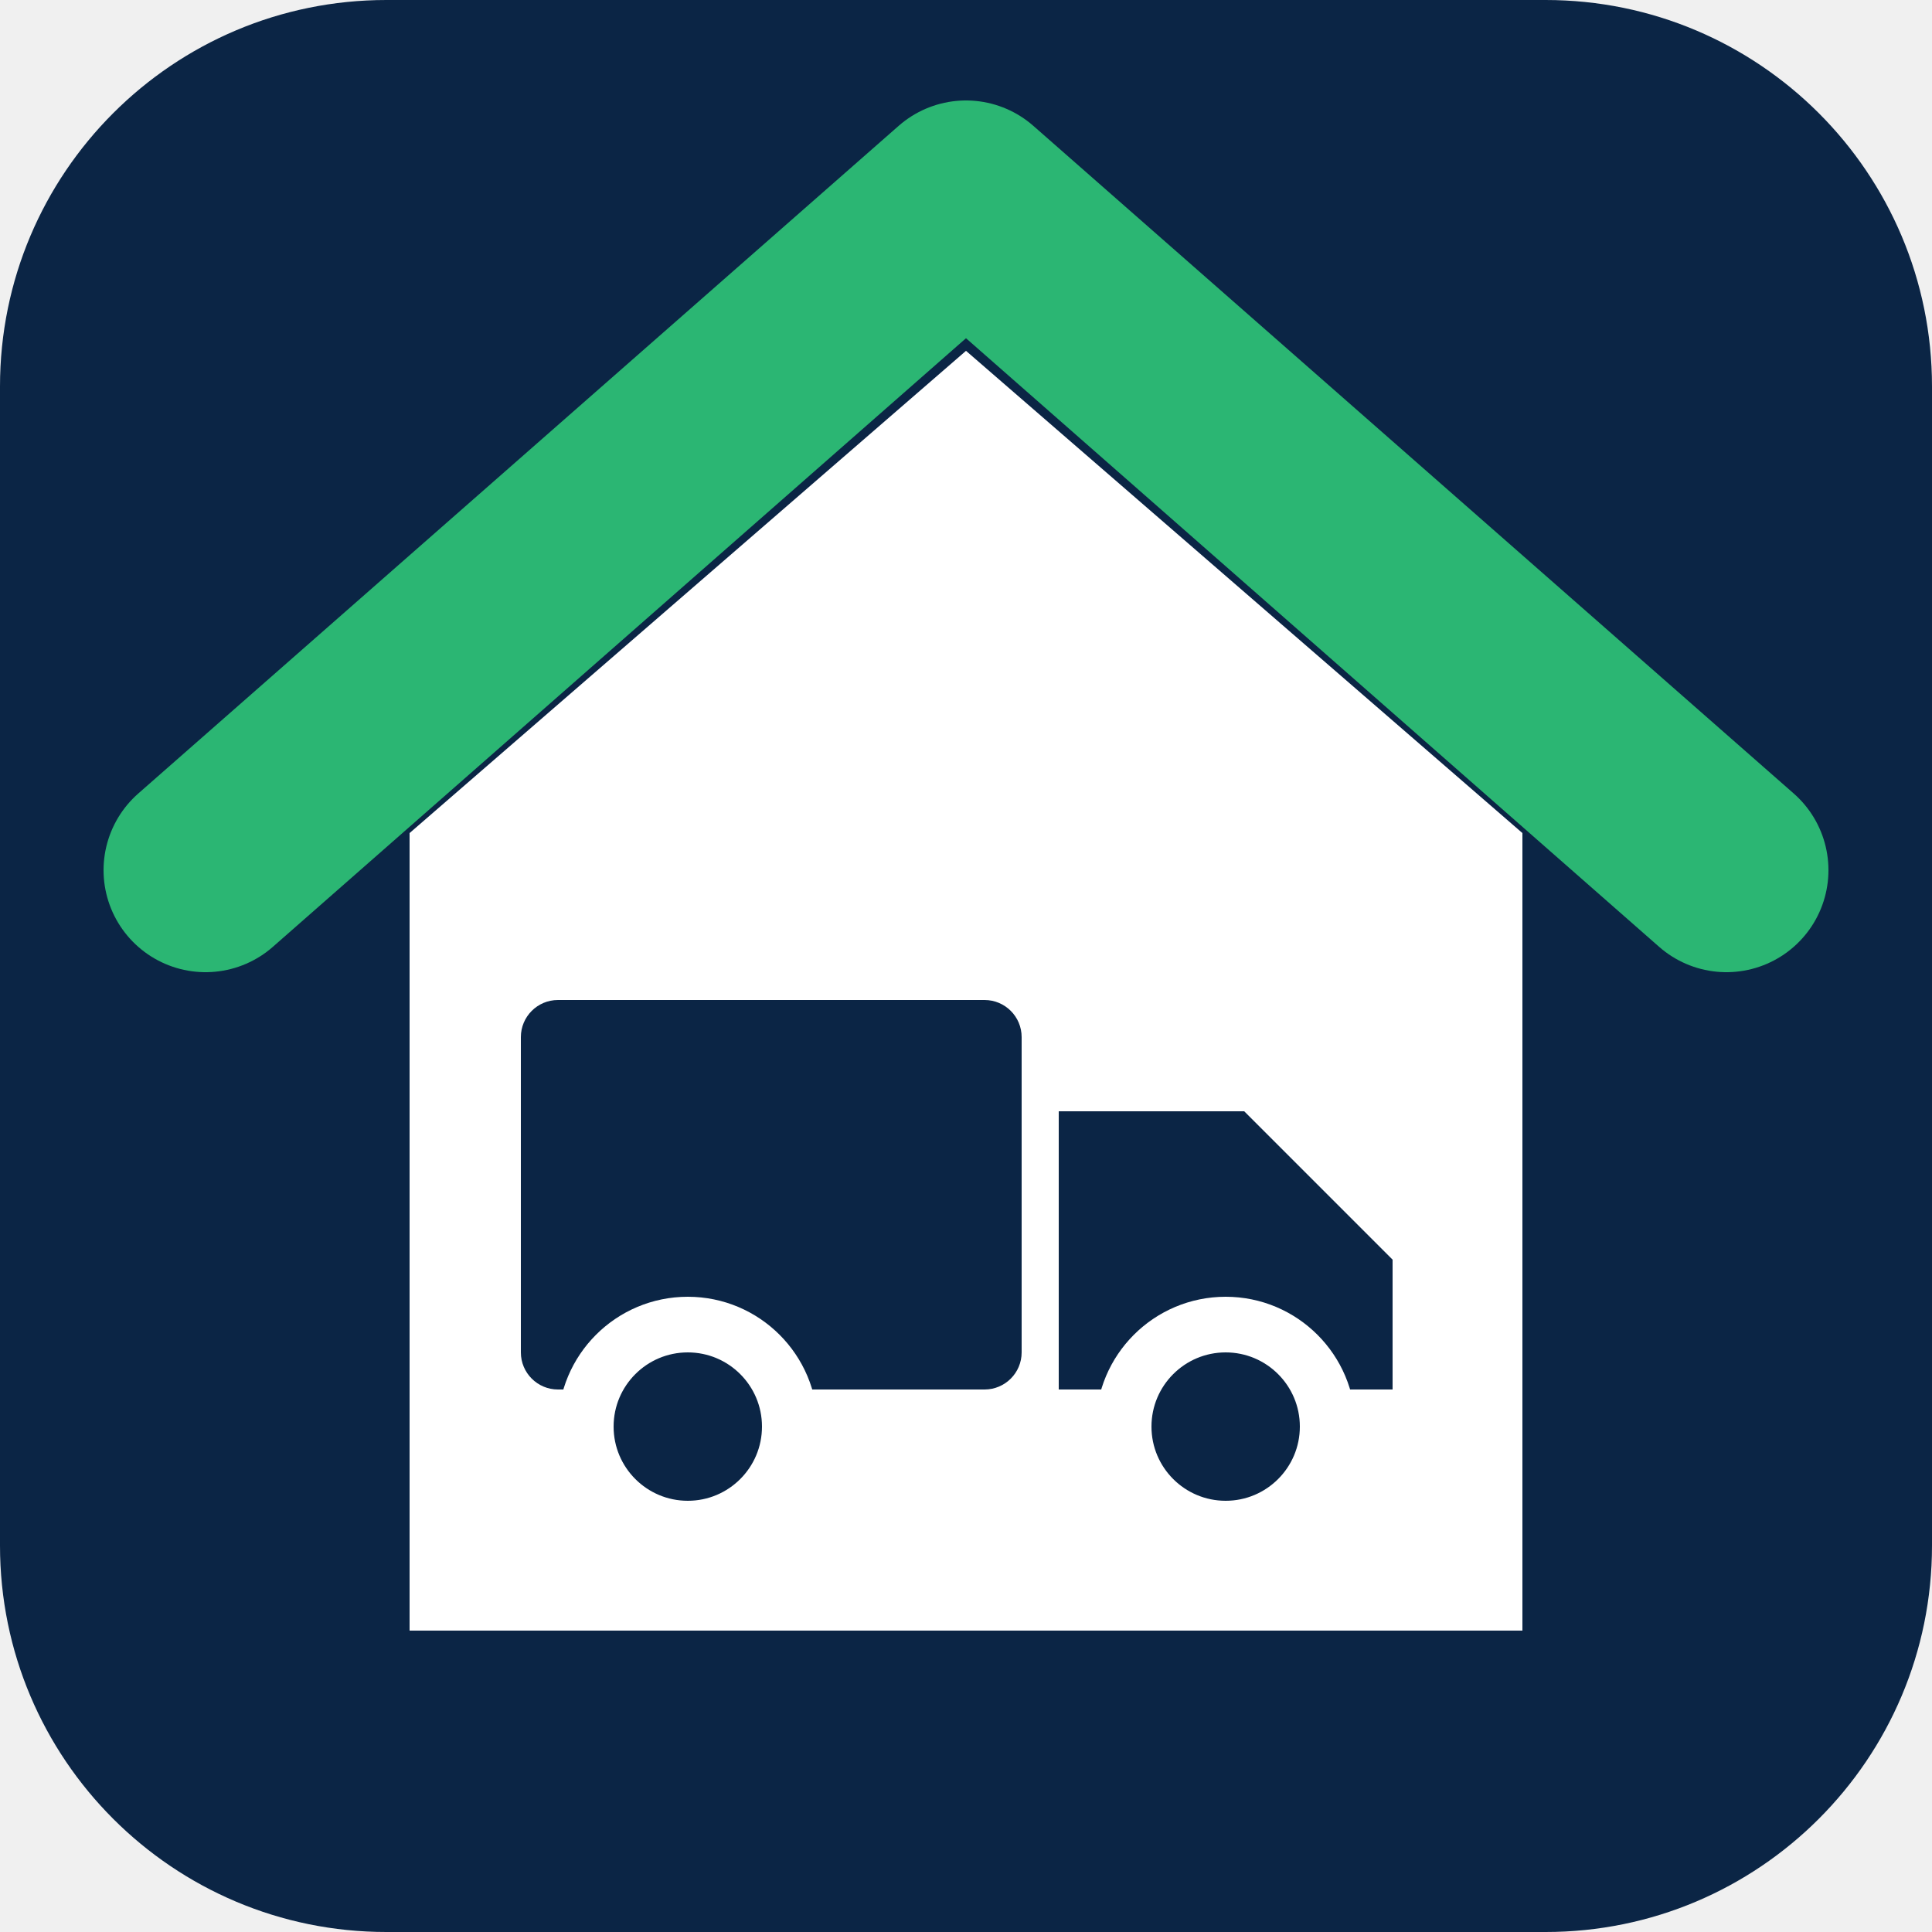
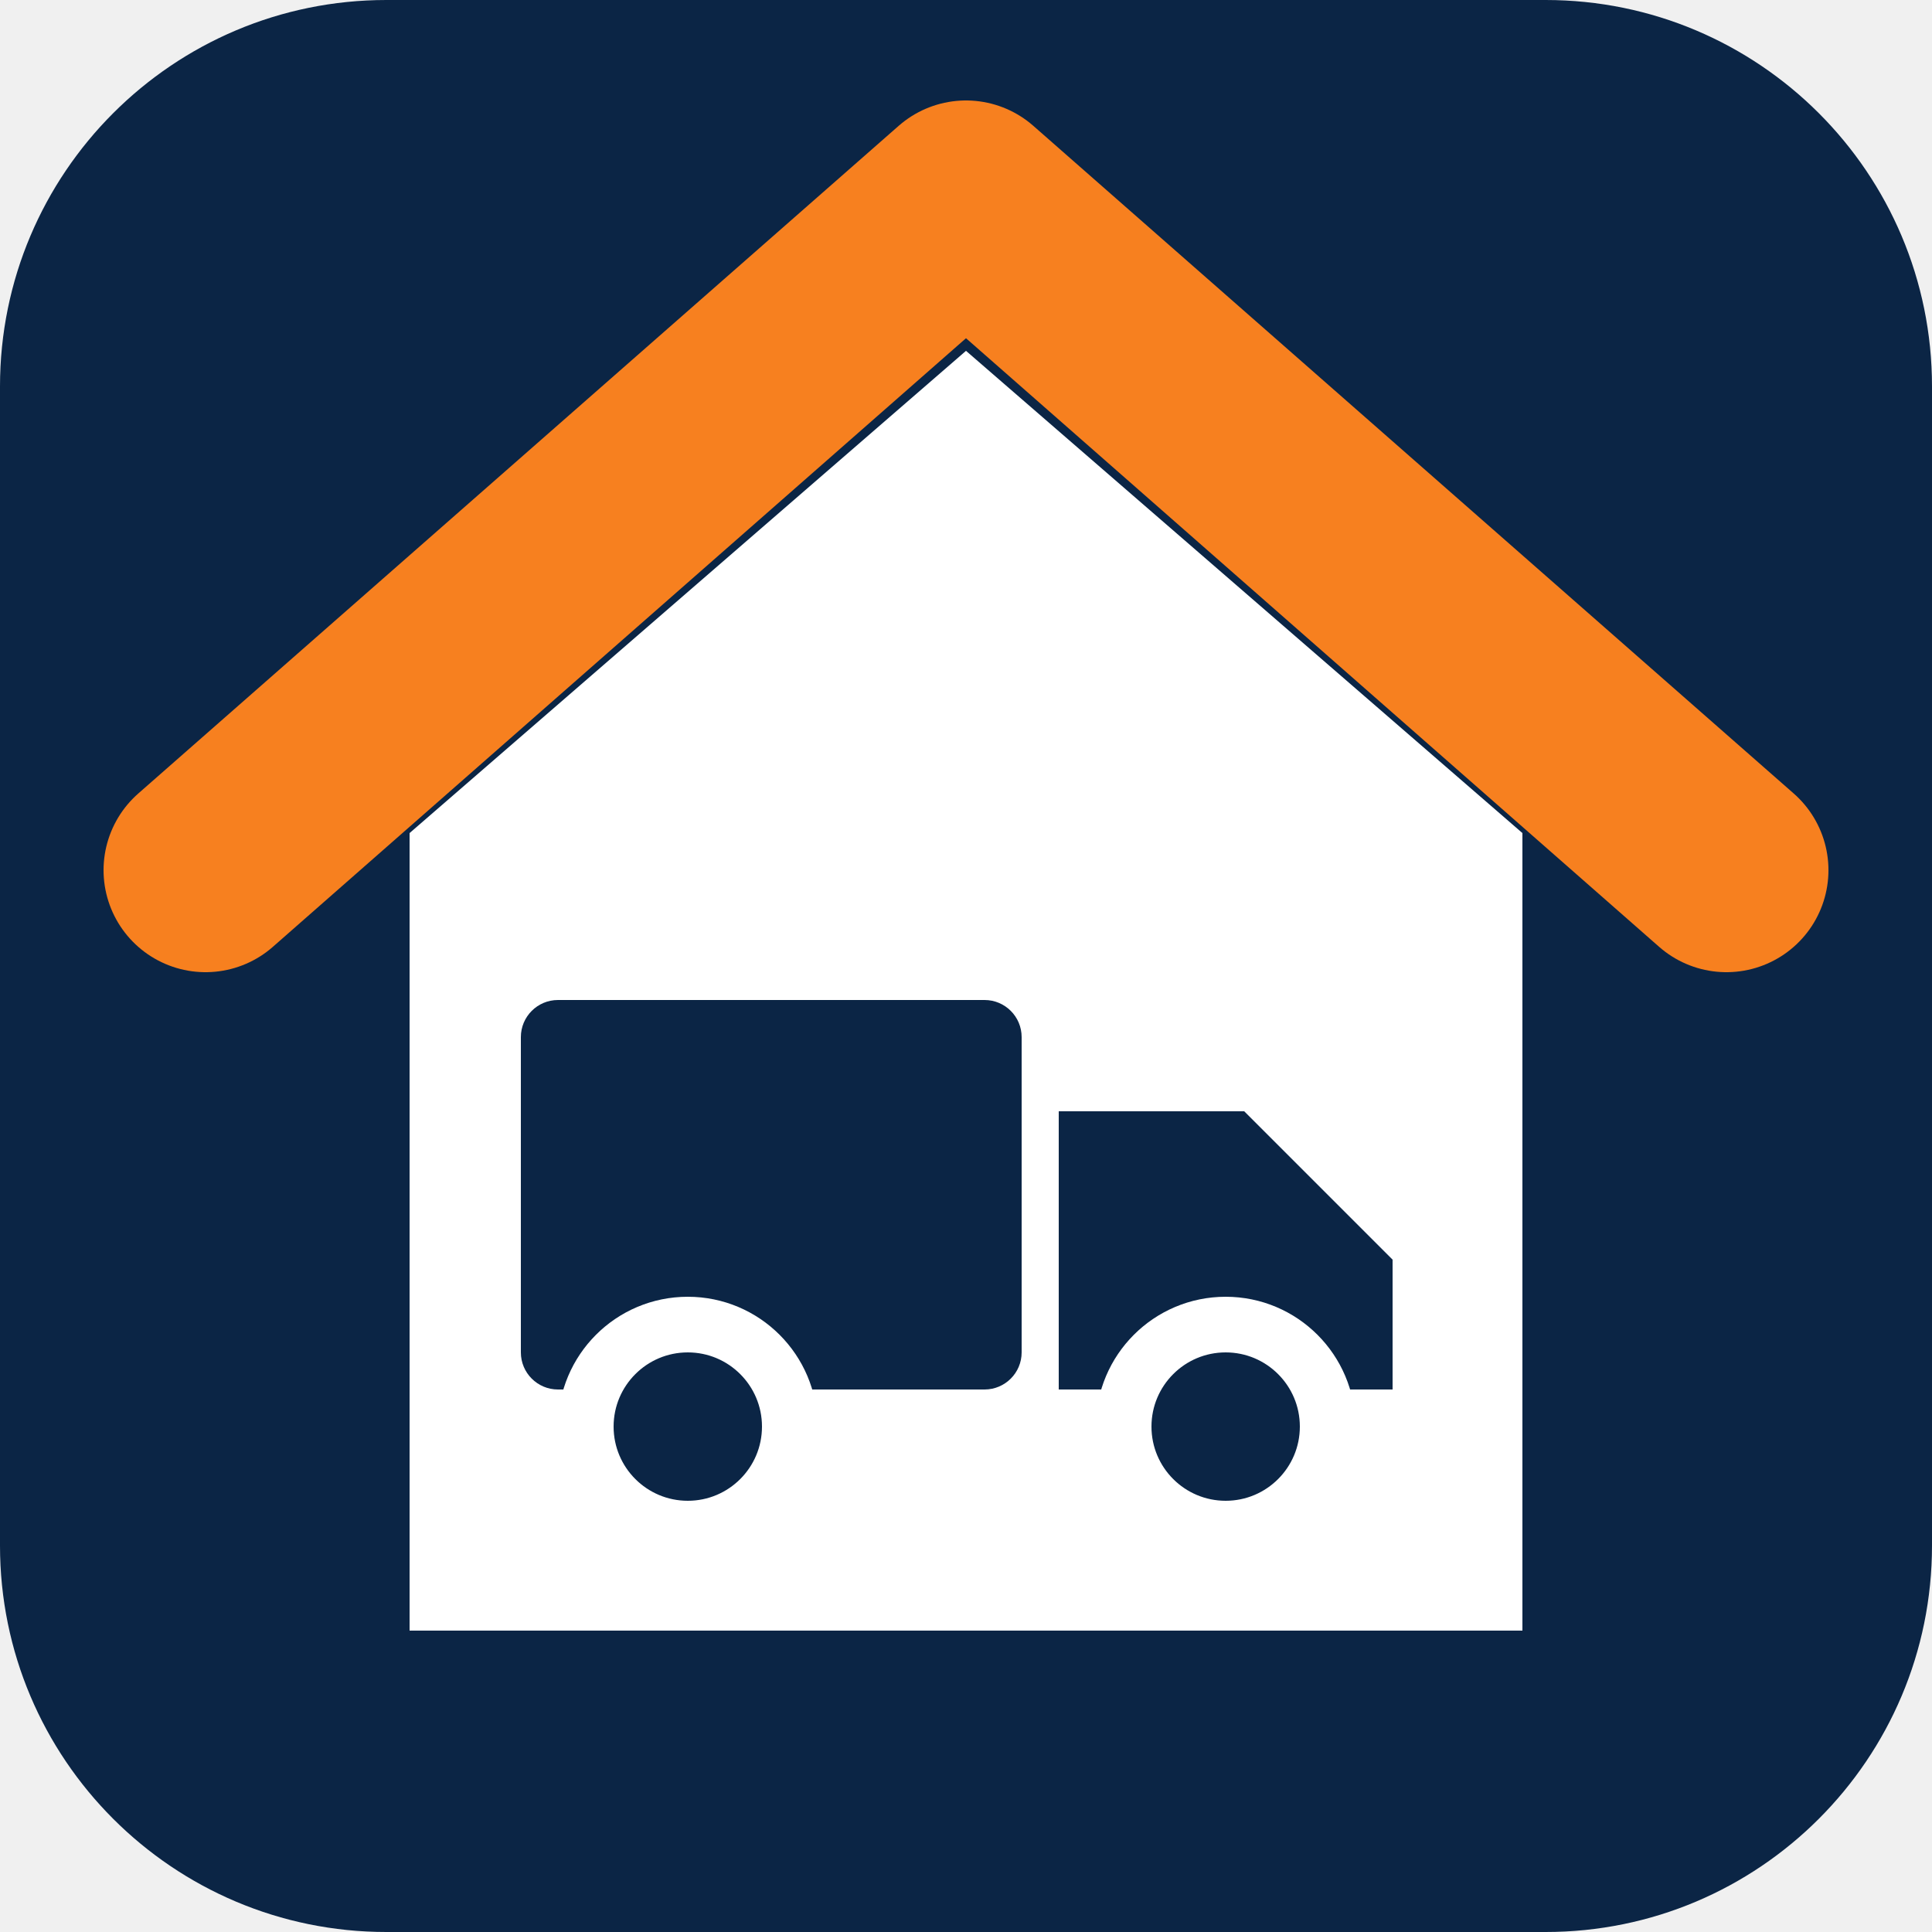
<svg xmlns="http://www.w3.org/2000/svg" viewBox="0 0 100 100" width="100" height="100">
  <rect width="100" height="100" rx="20" fill="#0B2545" />
  <g transform="translate(2 -2) scale(0.96)">
    <path d="M20 47 L50 21 L80 47 V90 H20 Z" fill="#FFFFFF" />
-     <path d="M9 49 L50 13 L91 49" fill="none" stroke="#2BB673" stroke-width="11" stroke-linecap="round" stroke-linejoin="round" />
+     <path d="M9 49 L50 13 L91 49" fill="none" stroke="#F7801F" stroke-width="11" stroke-linecap="round" stroke-linejoin="round" />
    <rect x="26" y="56" width="27" height="21" rx="2" fill="#0B2545" />
    <path d="M55 62 H65 L73 70 V77 H55 Z" fill="#0B2545" />
    <circle cx="35" cy="79" r="5.5" fill="#0B2545" stroke="#FFFFFF" stroke-width="3" />
    <circle cx="64" cy="79" r="5.5" fill="#0B2545" stroke="#FFFFFF" stroke-width="3" />
  </g>
</svg>
